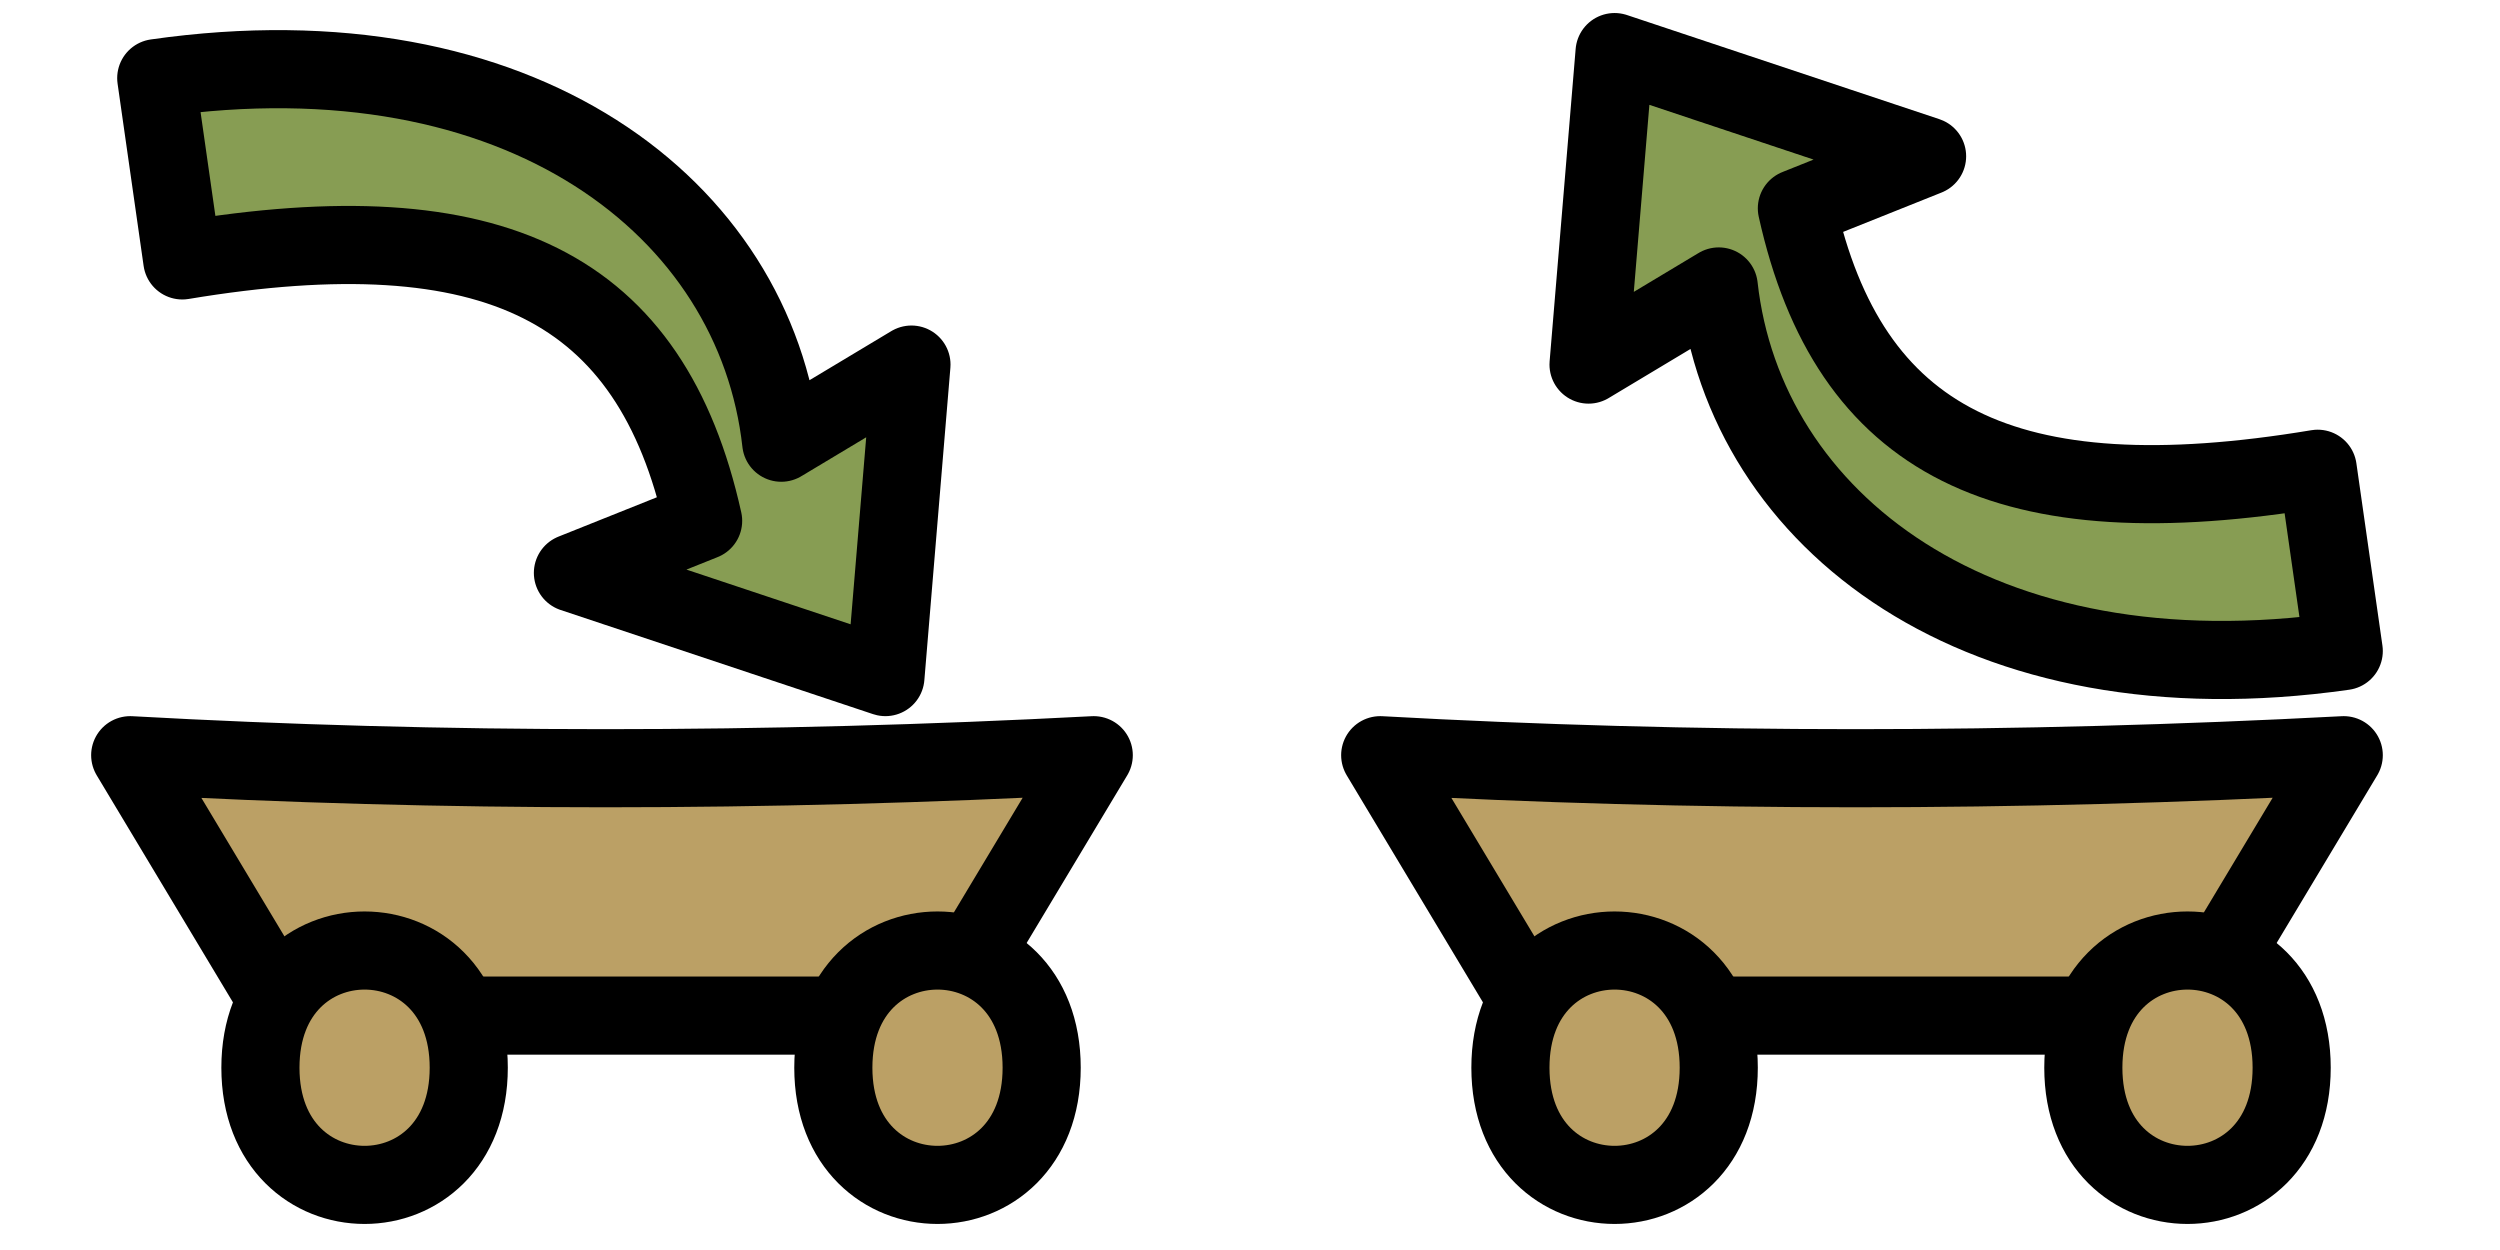
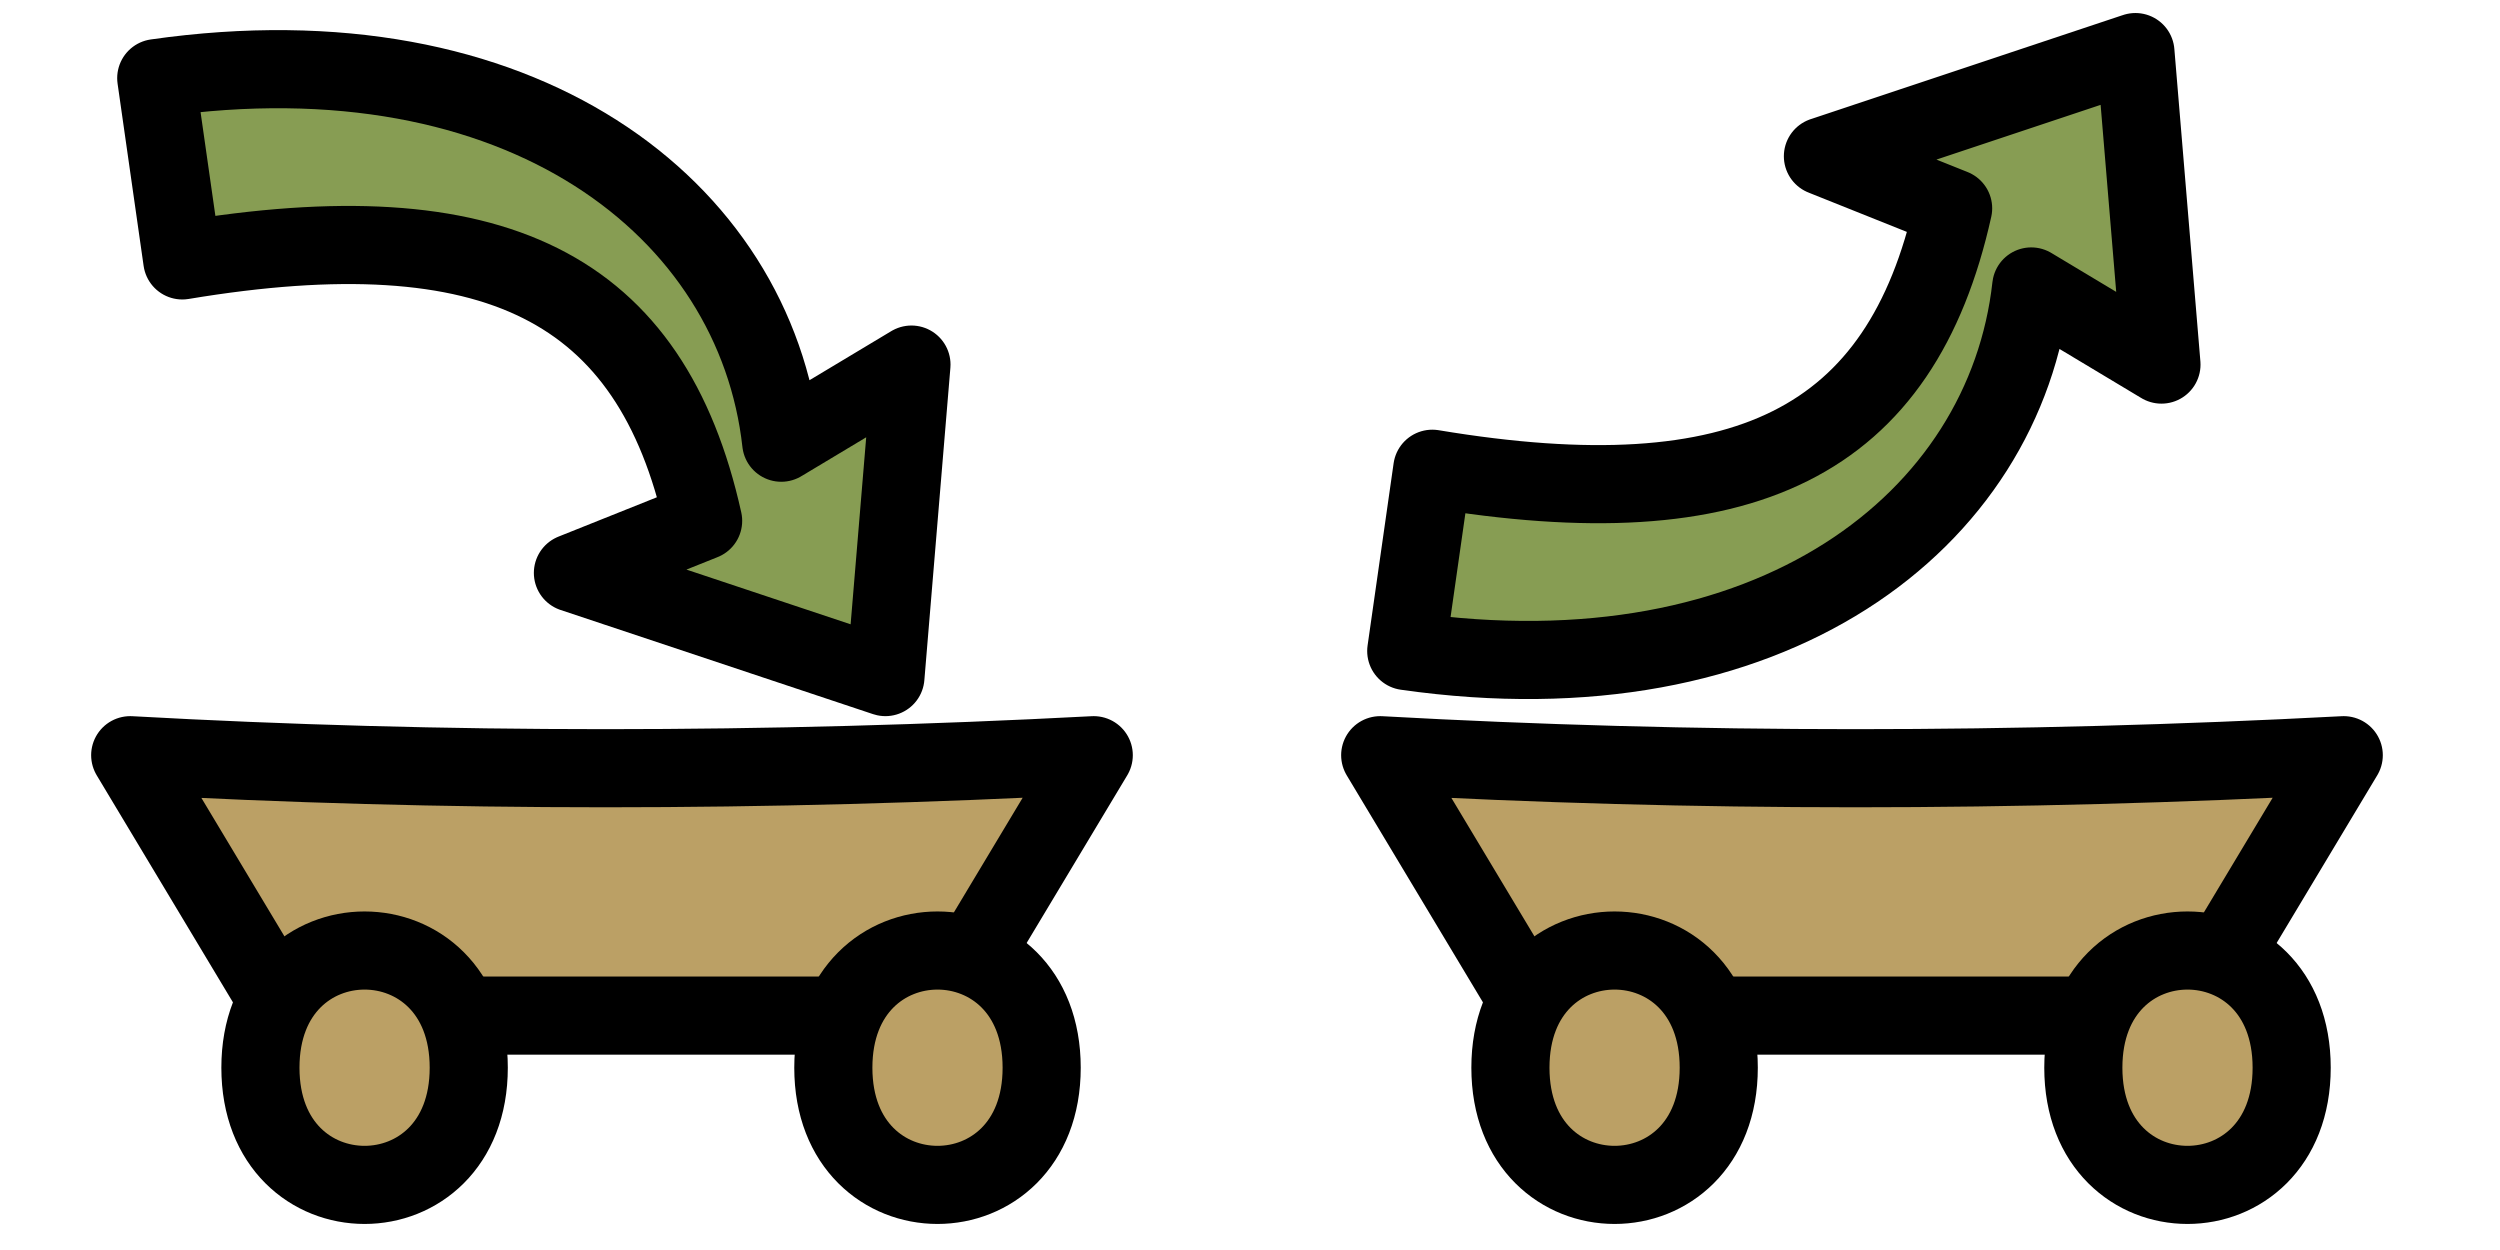
<svg xmlns="http://www.w3.org/2000/svg" width="96" height="48" viewBox="0 0 96 48">
  <g stroke="#000000" stroke-width="3" stroke-linejoin="round" stroke-linecap="round">
    <g transform="translate(0 0)">
      <path fill="#bba065" d="M5 29 Q23 30 42 29 L36 39 L11 39 Z" />
      <path fill="#bba065" d="M10 41 C10 35 18 35 18 41 C18 47 10 47 10 41 Z M32 41 C32 35 40 35 40 41 C40 47 32 47 32 41 Z" />
      <path fill="#879d53" transform="translate(0 0)" d="M6 3 C20 1 29 8 30 17 L35 14 L34 26 L22 22 L27 20 C25 11 19 8 7 10 Z" />
    </g>
    <g transform="translate(48 0)">
      <path fill="#bba065" d="M5 29 Q23 30 42 29 L36 39 L11 39 Z" />
      <path fill="#bba065" d="M10 41 C10 35 18 35 18 41 C18 47 10 47 10 41 Z M32 41 C32 35 40 35 40 41 C40 47 32 47 32 41 Z" />
-       <path fill="#879d53" transform="rotate(180 24 14)" d="M6 3 C20 1 29 8 30 17 L35 14 L34 26 L22 22 L27 20 C25 11 19 8 7 10 Z" />
+       <path fill="#879d53" transform="translate(48 0) scale(-1 1) rotate(180 24 14)" d="M6 3 C20 1 29 8 30 17 L35 14 L34 26 L22 22 L27 20 C25 11 19 8 7 10 Z" />
    </g>
  </g>
</svg>
